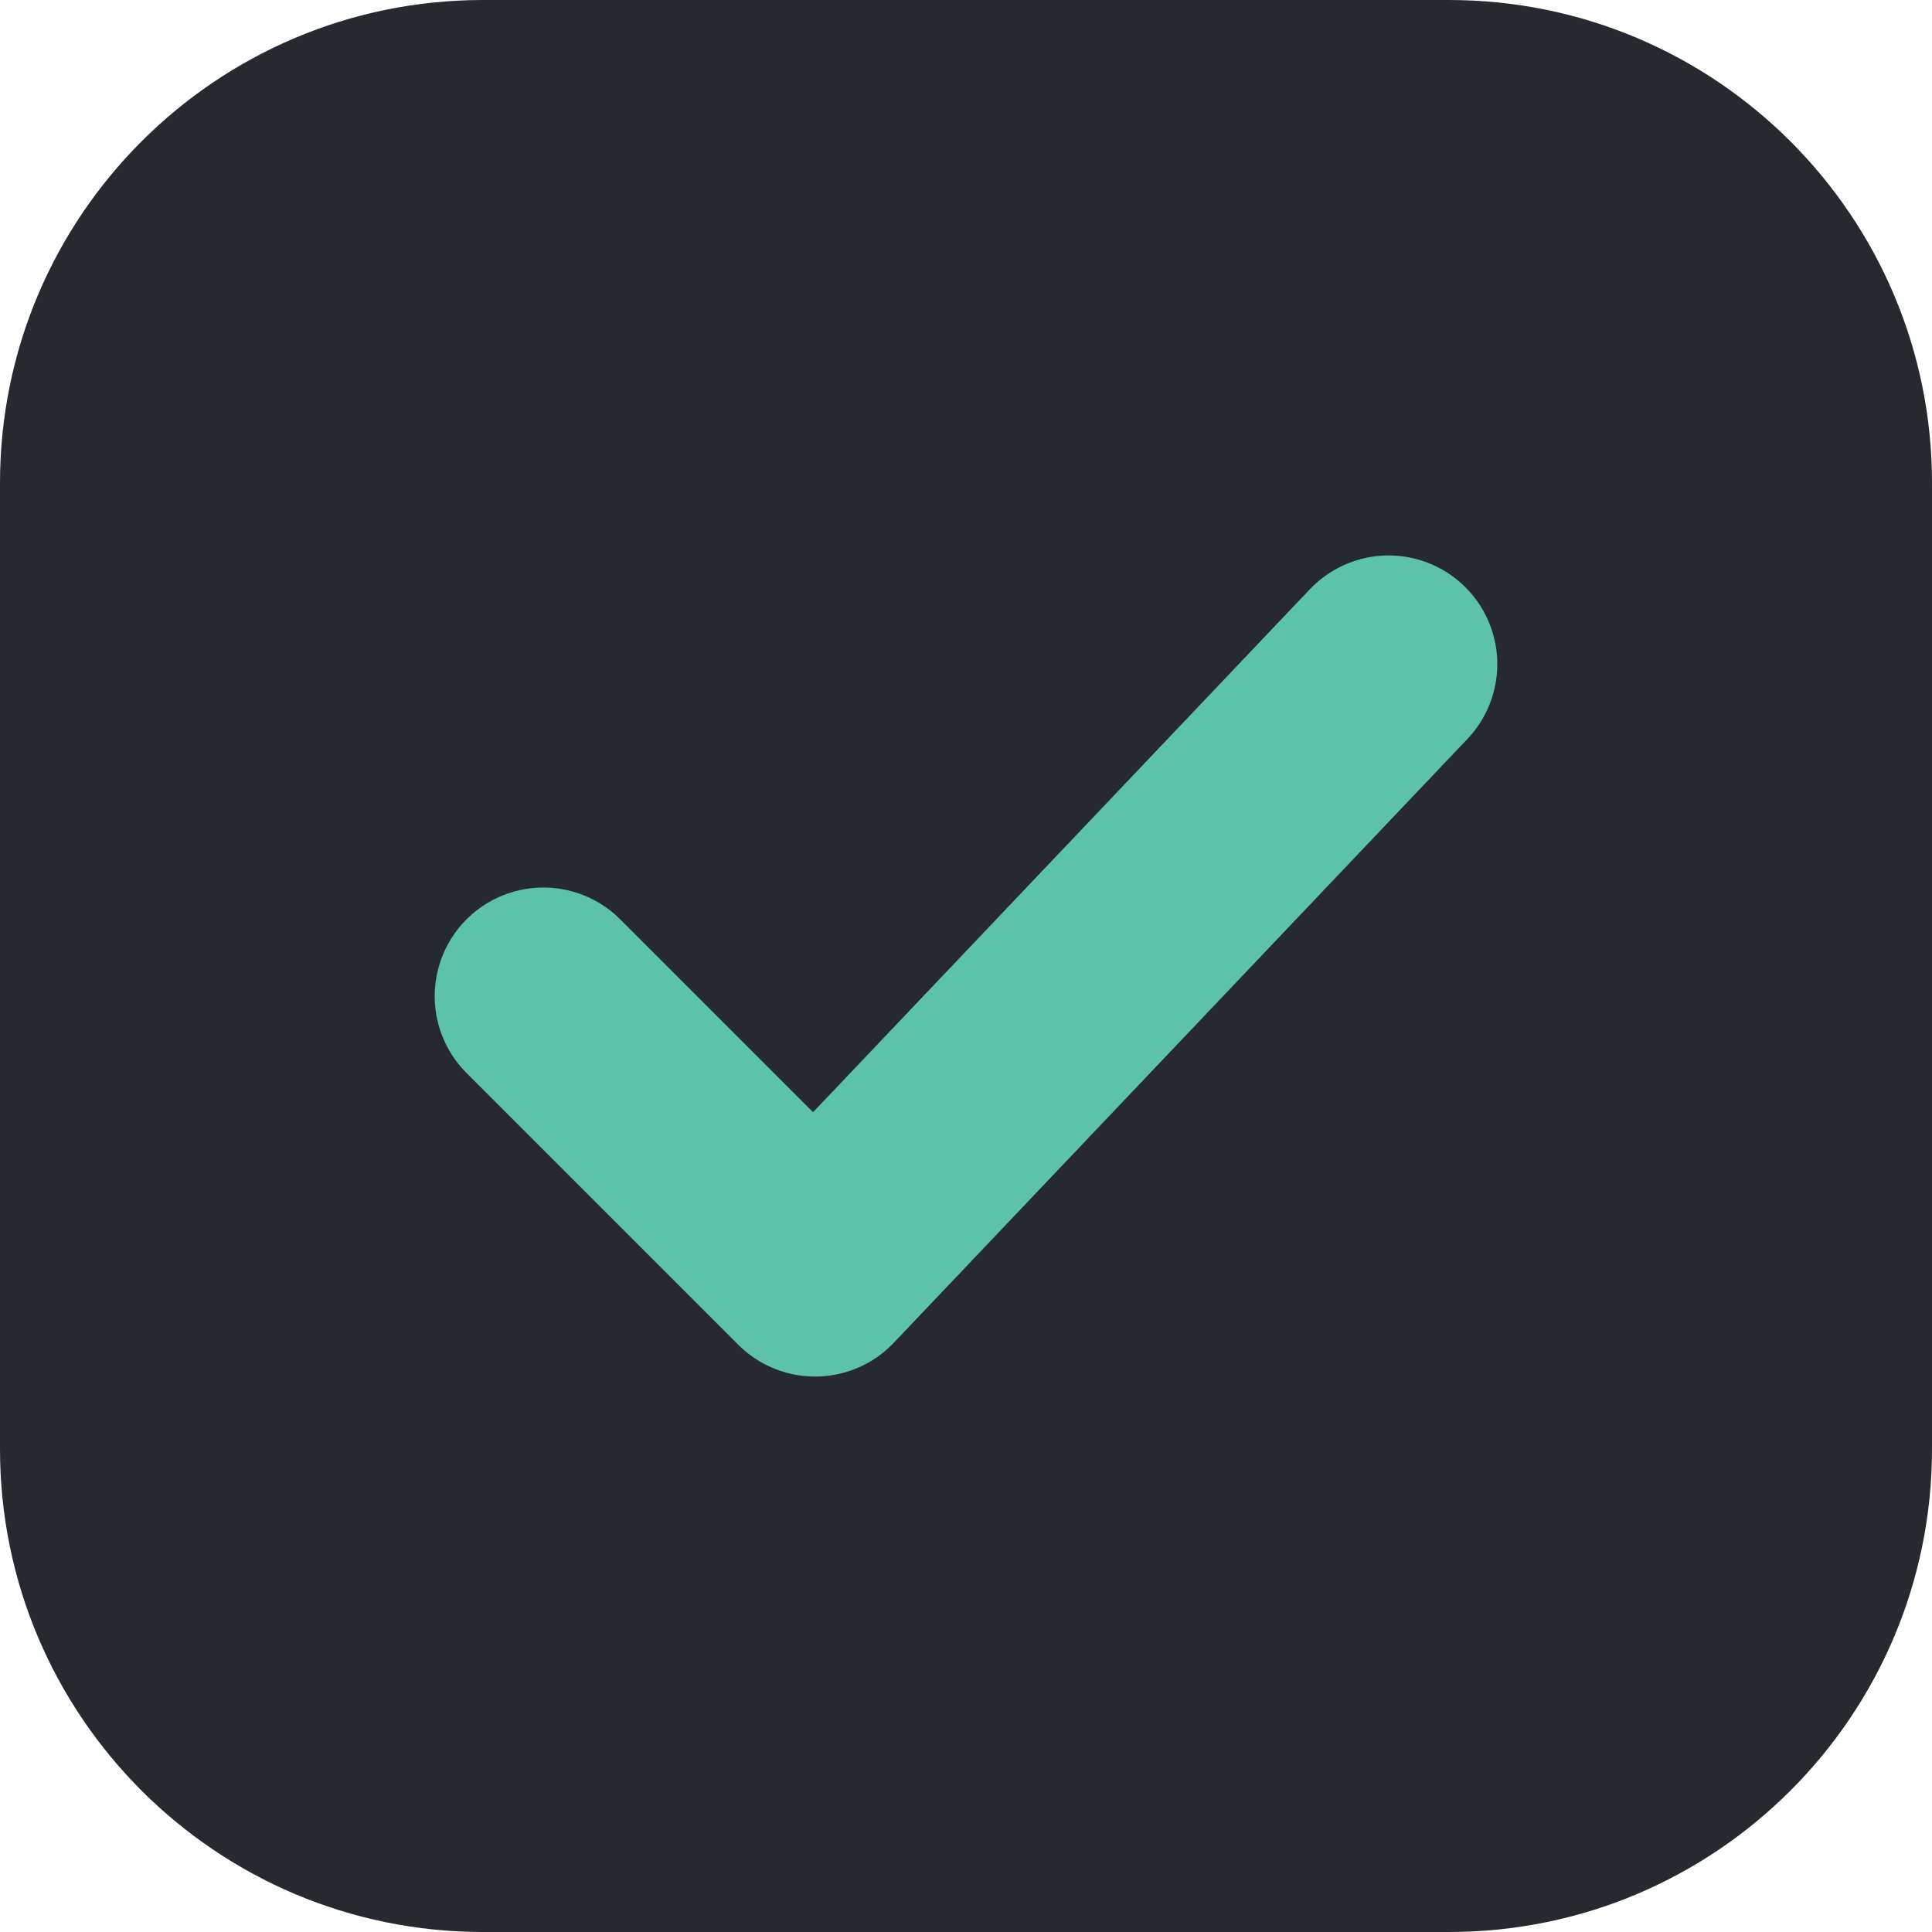
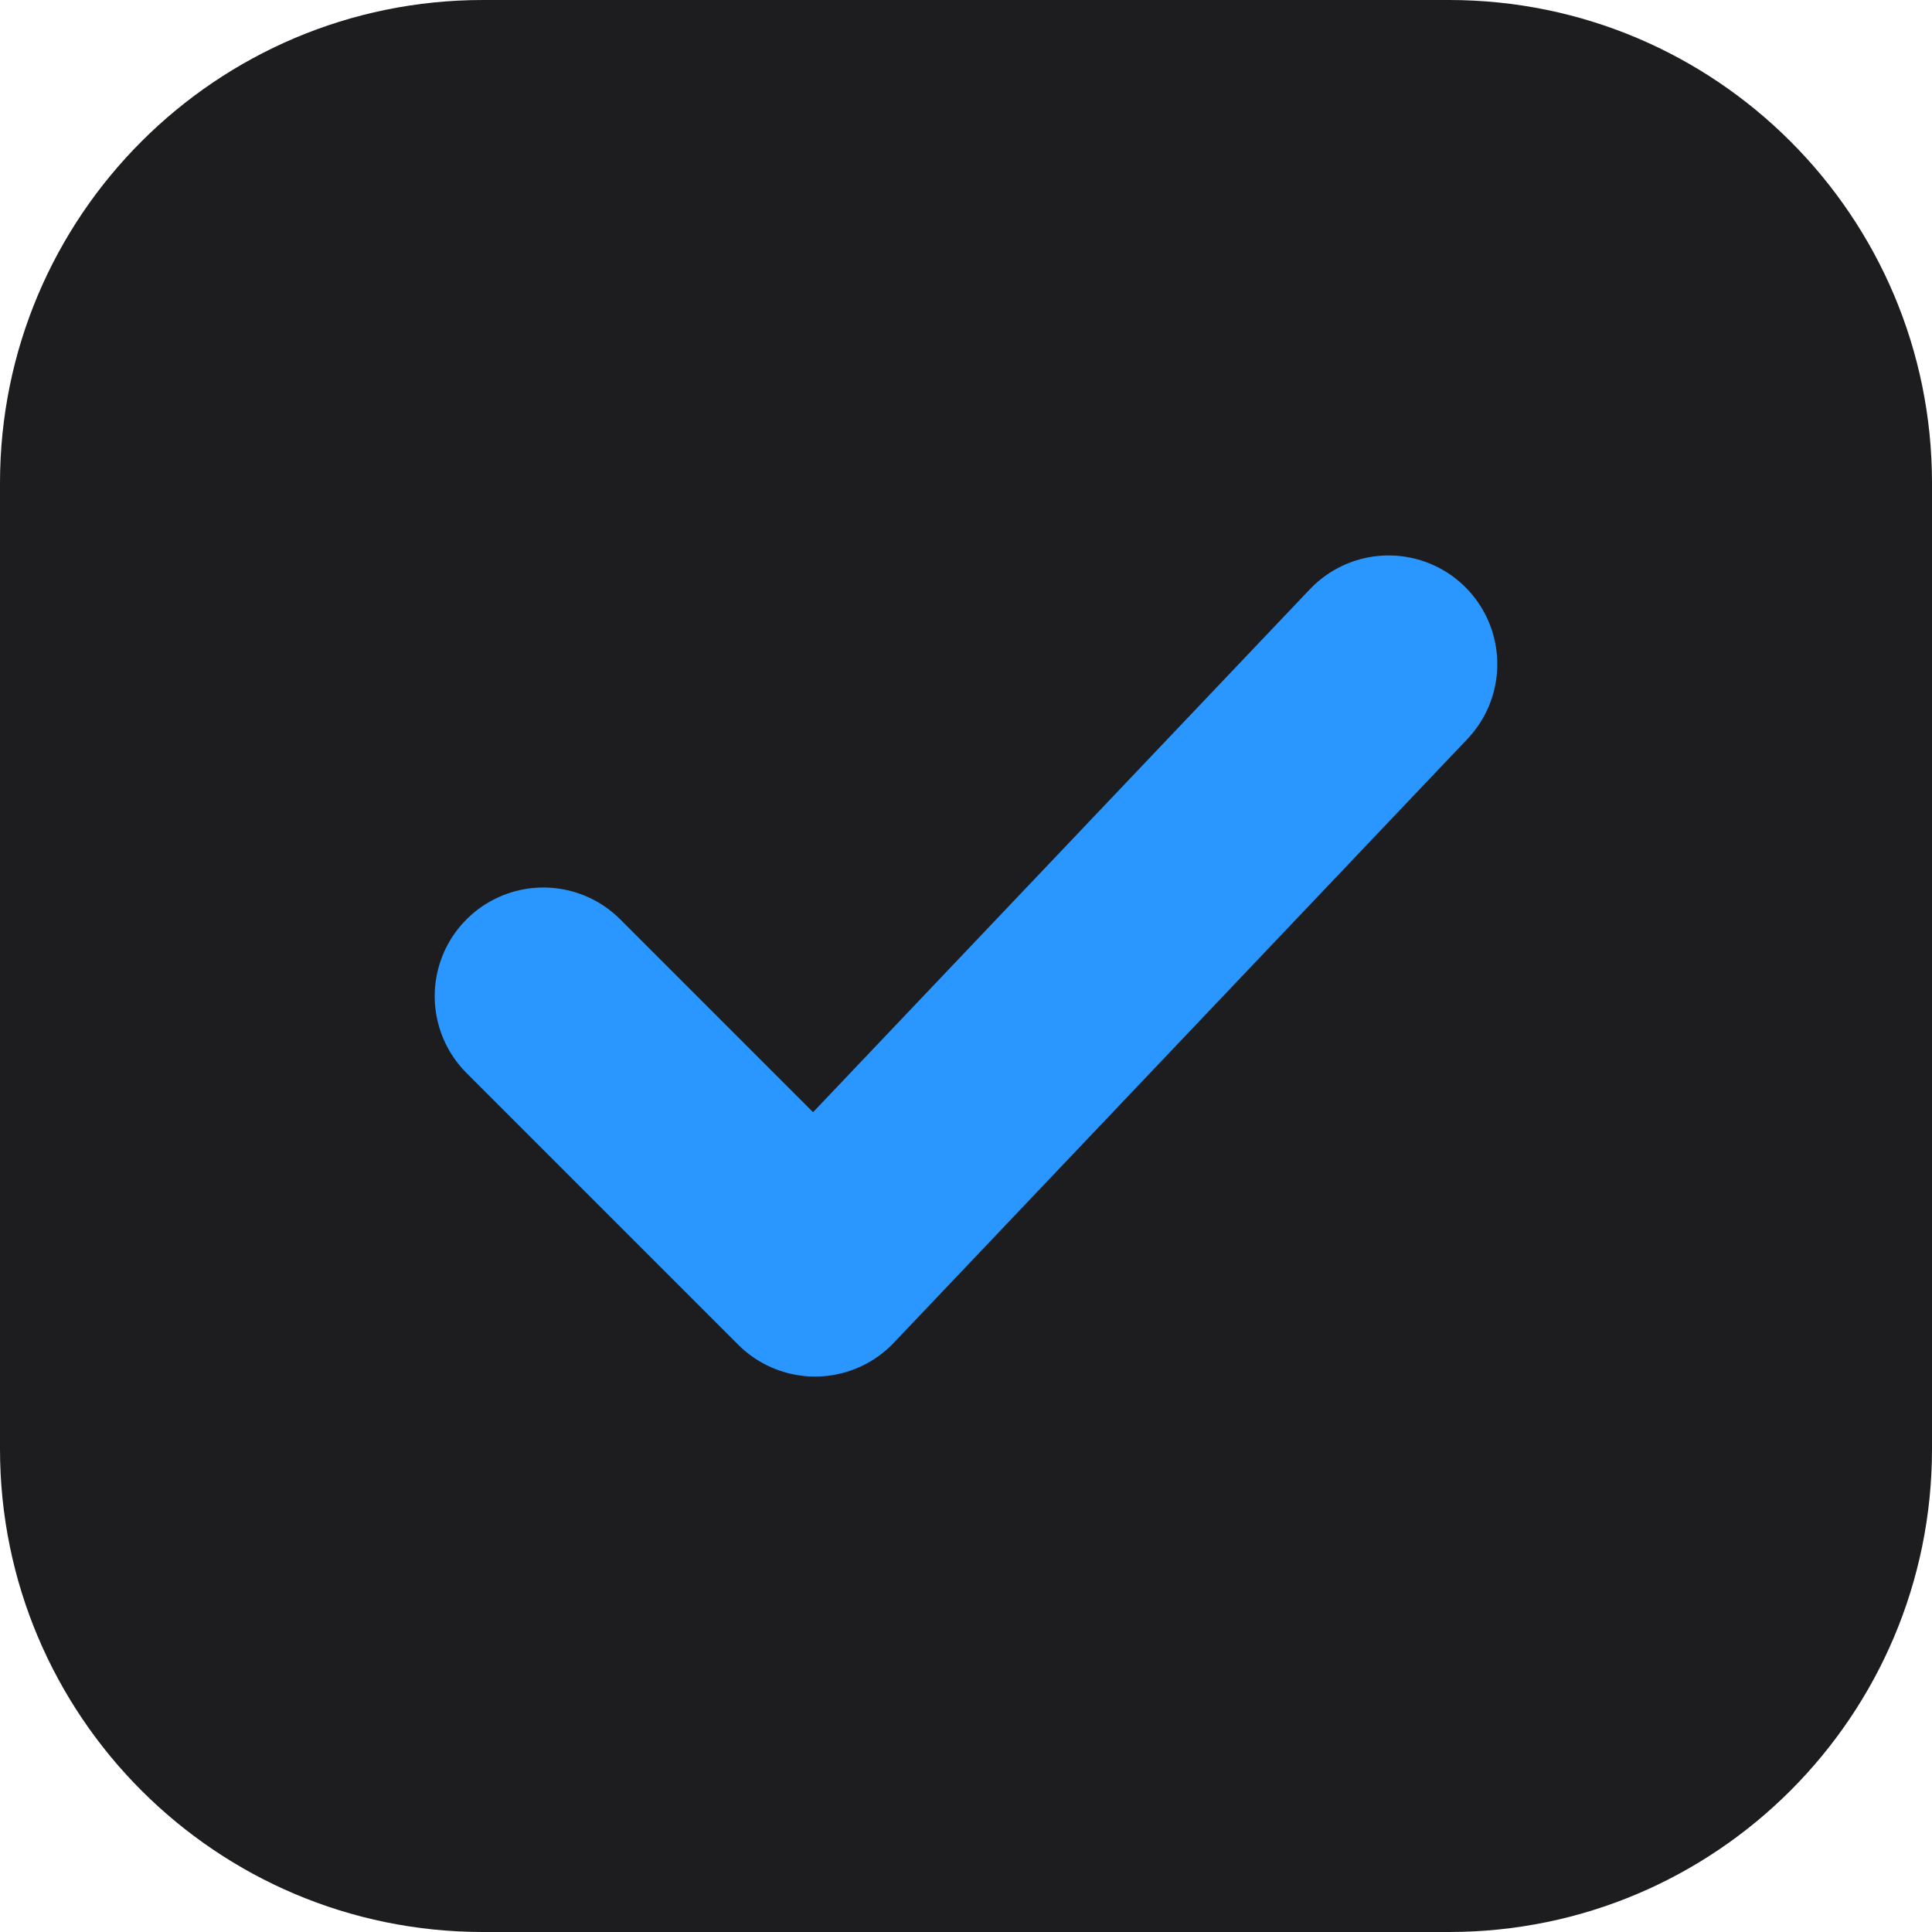
<svg xmlns="http://www.w3.org/2000/svg" viewBox="0 0 32 32">
-   <rect width="32" height="32" rx="8" fill="#26292D" />
-   <path d="M9 16.5l4.5 4.5 9.5-10" fill="none" stroke="#5CC2A8" stroke-width="3.6" stroke-linecap="round" stroke-linejoin="round" />
+   <rect width="32" height="32" rx="8" fill="#1D1D1F" />
+   <path d="M9 16.5l4.5 4.5 9.5-10" fill="none" stroke="#2997FF" stroke-width="3.6" stroke-linecap="round" stroke-linejoin="round" />
</svg>
